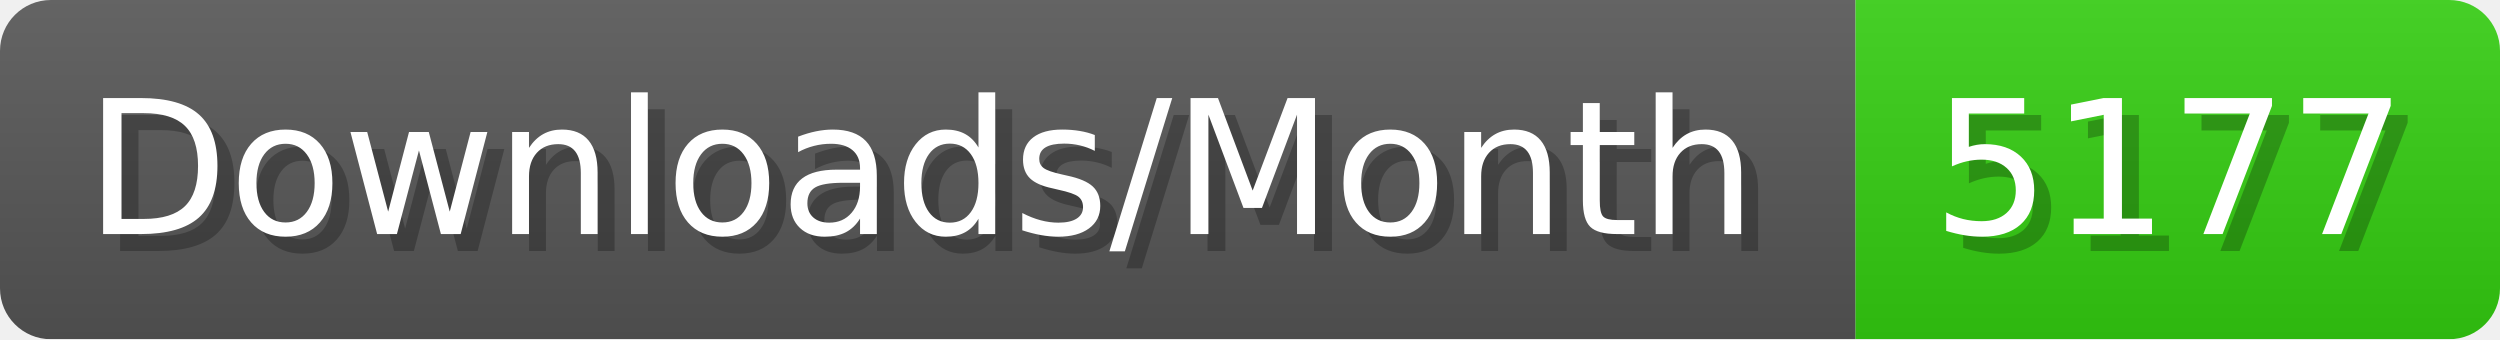
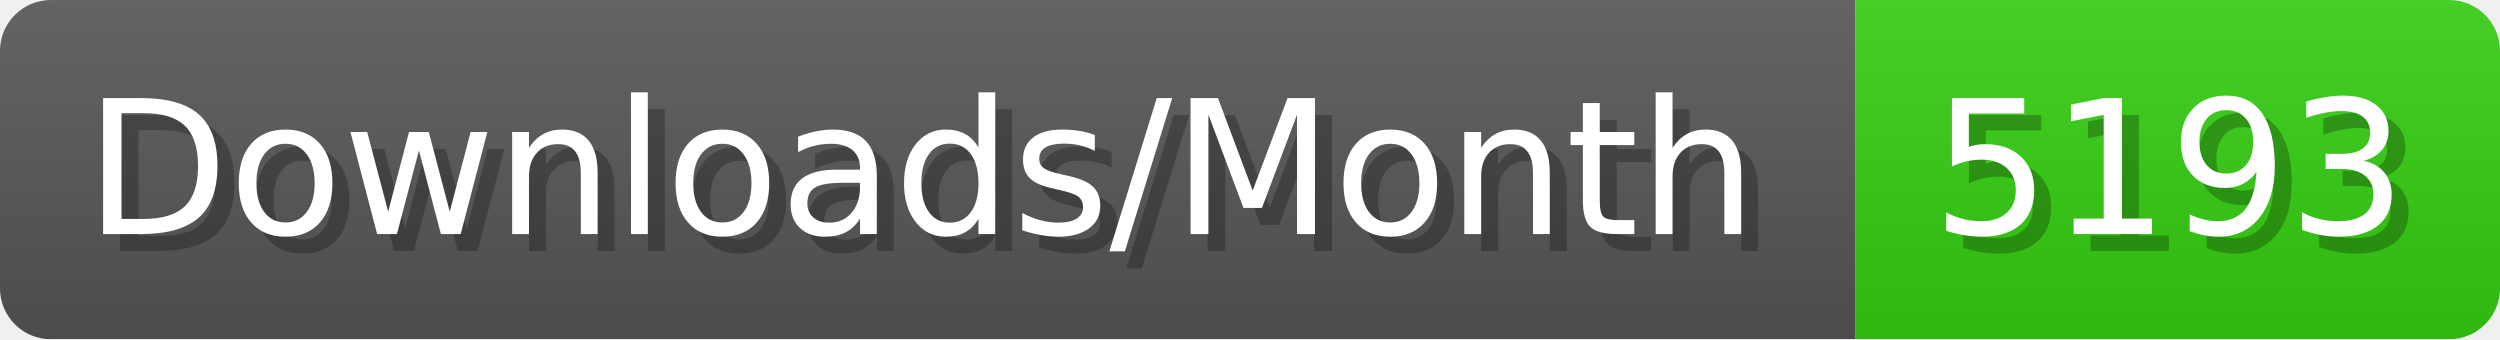
- <svg xmlns="http://www.w3.org/2000/svg" width="147.4" height="20" viewBox="0 0 1474 200" role="img" aria-label="Downloads/Month: 5177">
+ <svg xmlns="http://www.w3.org/2000/svg" width="147.4" height="20" viewBox="0 0 1474 200" role="img" aria-label="Downloads/Month: 5193">
  <linearGradient id="YlXUI" x2="0" y2="100%">
    <stop offset="0" stop-opacity=".1" stop-color="#EEE" />
    <stop offset="1" stop-opacity=".1" />
  </linearGradient>
  <mask id="JHhop">
    <rect width="1474" height="200" rx="30" fill="#FFF" />
  </mask>
  <g mask="url(#JHhop)">
    <rect width="1094" height="200" fill="#555" />
    <rect width="380" height="200" fill="#3C1" x="1094" />
    <rect width="1474" height="200" fill="url(#YlXUI)" />
  </g>
  <g aria-hidden="true" fill="#fff" text-anchor="start" font-family="Verdana,DejaVu Sans,sans-serif" font-size="110">
    <text x="60" y="148" textLength="994" fill="#000" opacity="0.25">Downloads/Month</text>
    <text x="50" y="138" textLength="994">Downloads/Month</text>
-     <text x="1149" y="148" textLength="280" fill="#000" opacity="0.25">5177</text>
-     <text x="1139" y="138" textLength="280">5177</text>
+     <text x="1149" y="148" textLength="280" fill="#000" opacity="0.25">5193</text>
+     <text x="1139" y="138" textLength="280">5193</text>
  </g>
</svg>
